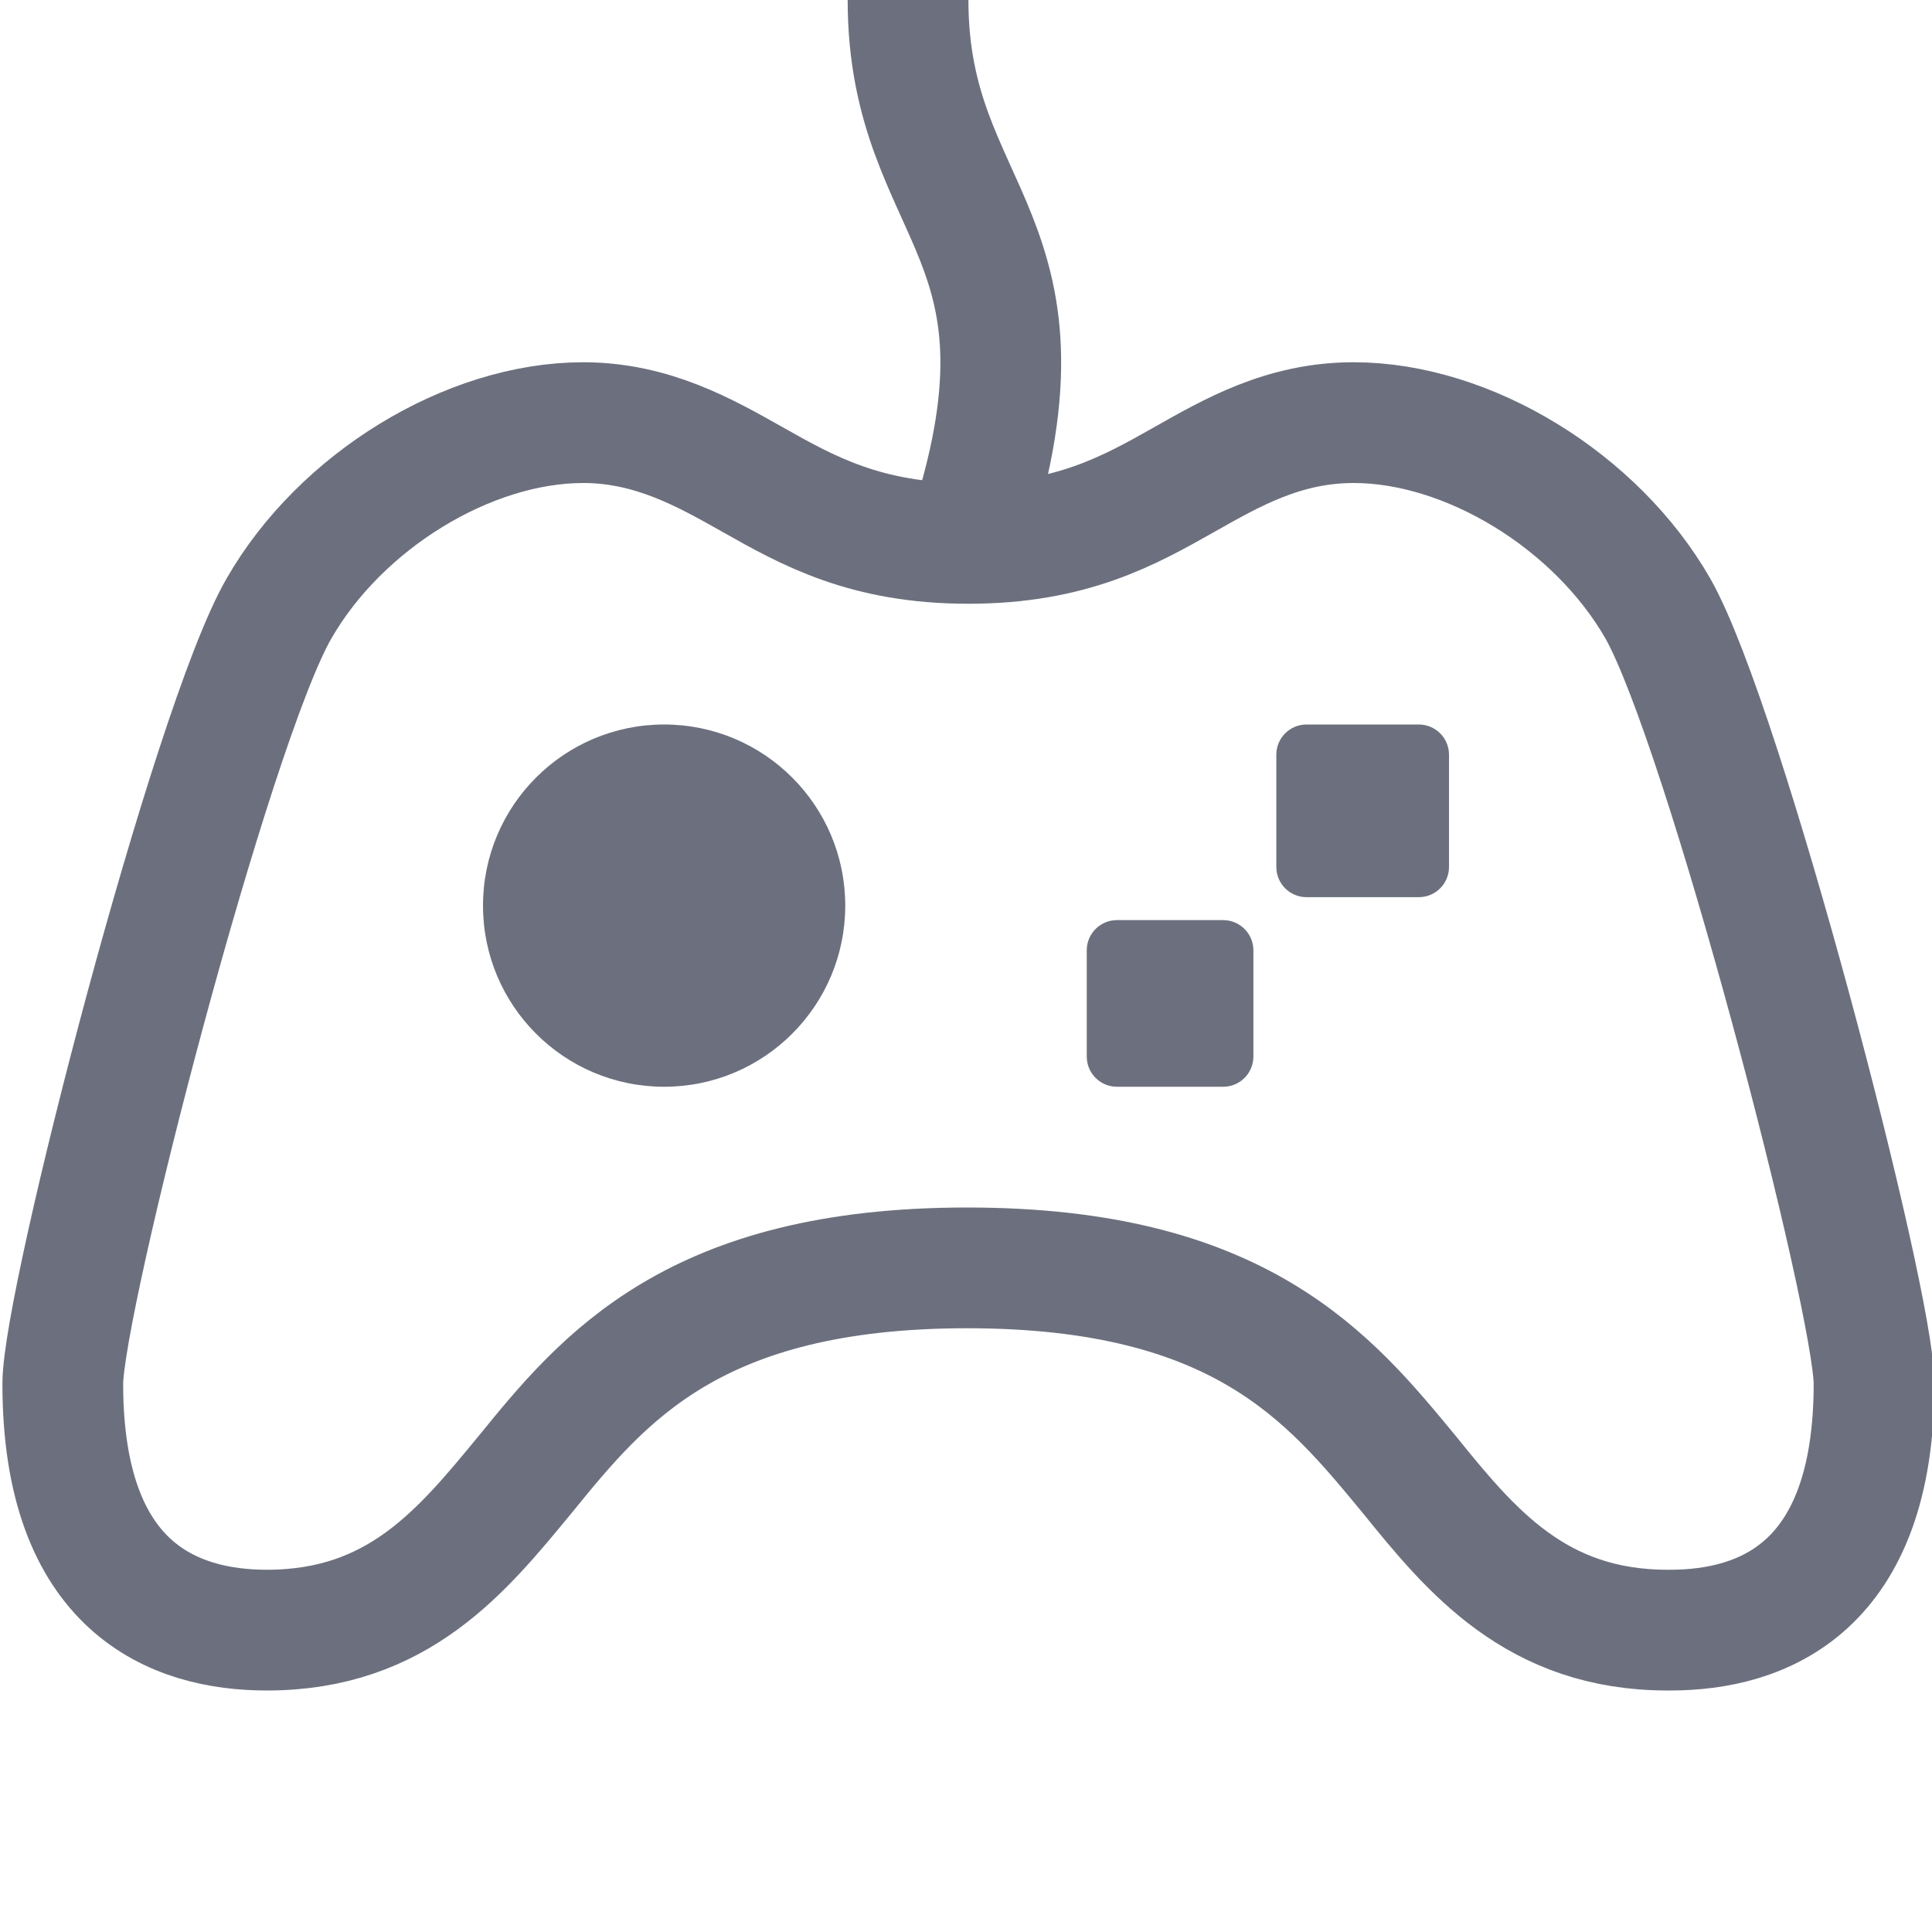
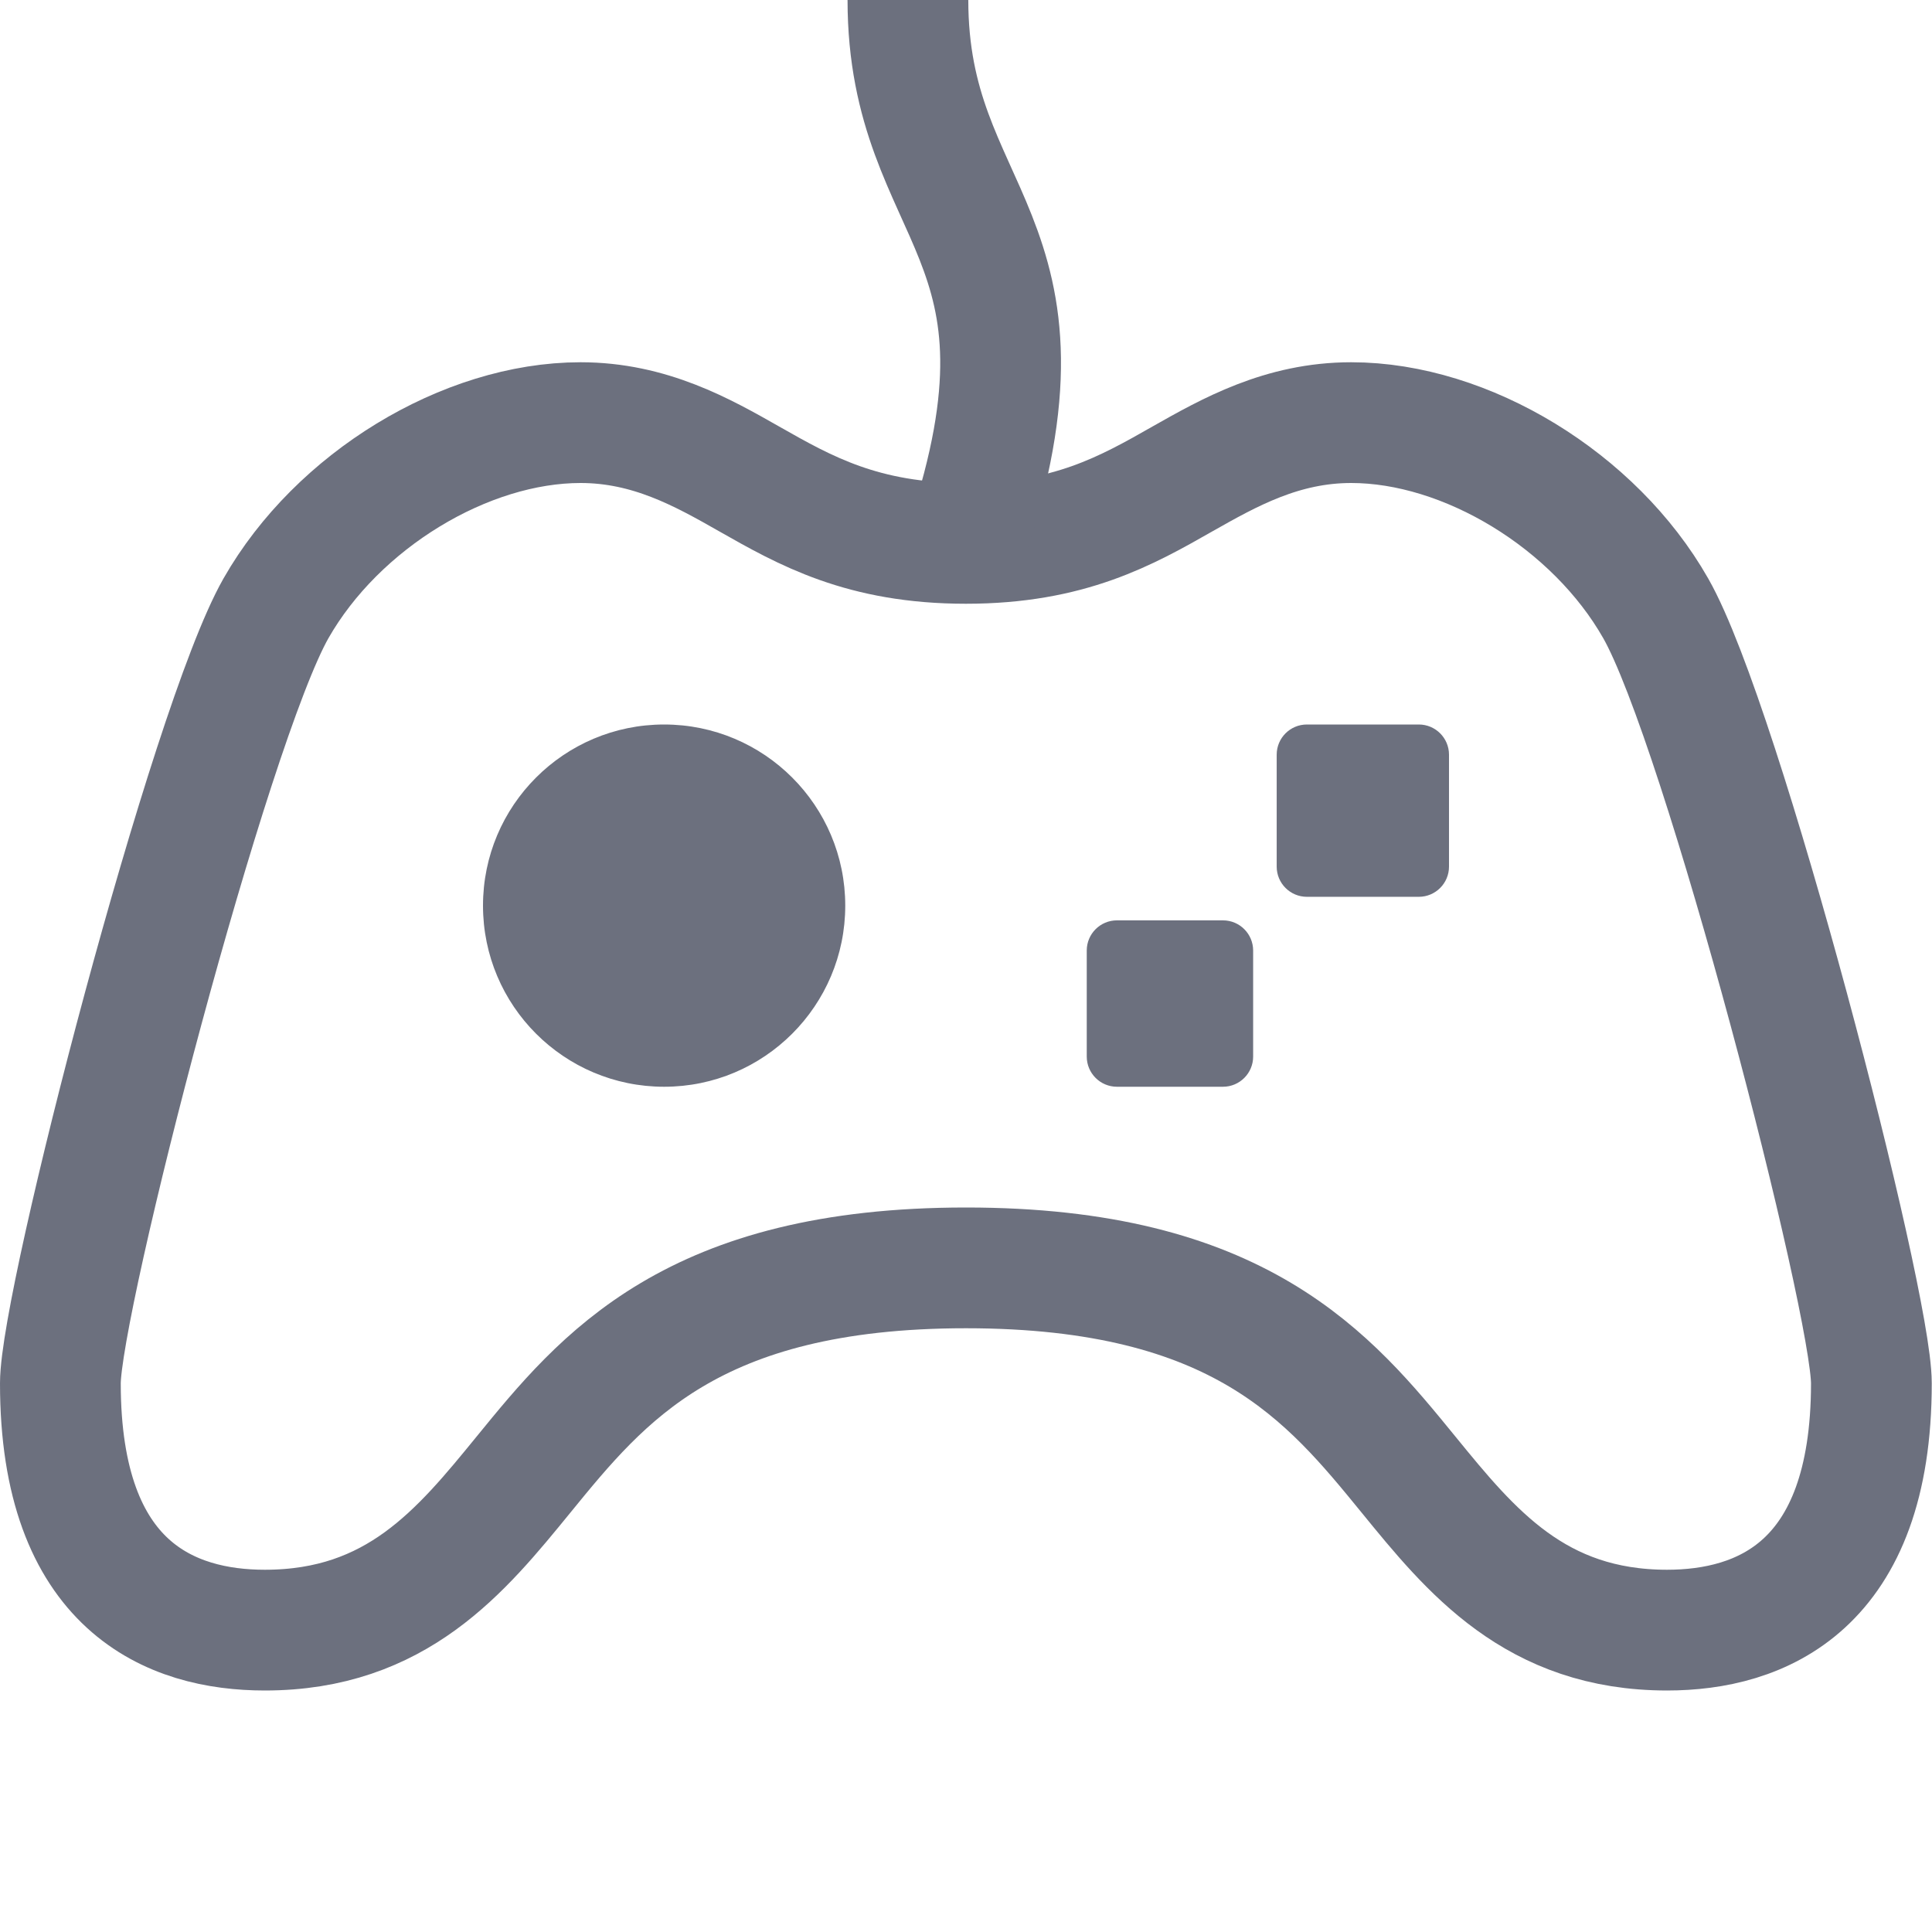
- <svg xmlns="http://www.w3.org/2000/svg" viewBox="0 0 16 16" width="16" height="16">
-   <path fill="none" stroke="#6c707e" stroke-miterlimit="10" d="M13.81 13.5c-1.09 0-1.63-.66-2.14-1.29-.66-.8-1.4-1.71-3.66-1.71s-3.01.91-3.66 1.71c-.52.63-1.05 1.29-2.14 1.29-.77 0-1.69-.35-1.69-2.04 0-.69 1.23-5.45 1.79-6.42.51-.89 1.57-1.54 2.52-1.54.57 0 1.01.25 1.4.47.46.26.94.53 1.79.53s1.33-.27 1.79-.53c.39-.22.82-.47 1.4-.47.95 0 2.01.65 2.52 1.54.55.97 1.79 5.73 1.79 6.42 0 1.69-.92 2.04-1.69 2.04Z" />
-   <rect width="1.43" height="1.43" x="10.57" y="6" fill="#6c707e" rx=".25" ry=".25" />
-   <rect width="1.38" height="1.38" x="9" y="7.62" fill="#6c707e" rx=".25" ry=".25" />
-   <circle cx="5.5" cy="7.5" r="1.5" fill="#6c707e" />
-   <path fill="none" stroke="#6c707e" stroke-miterlimit="10" d="M7.52 0c0 1.82 1.34 1.93.48 4.5" />
+ <svg xmlns="http://www.w3.org/2000/svg" width="16" height="16" viewBox="0 0 16 16">
+   <path fill="none" stroke="#6C707E" stroke-miterlimit="10" d="M13.807 13.5c-1.092 0-1.626-.655-2.143-1.289C11.009 11.408 10.268 10.5 8 10.5s-3.009.908-3.663 1.71c-.518.635-1.052 1.29-2.144 1.29C1.421 13.5.5 13.146.5 11.456c0-.689 1.234-5.45 1.786-6.419C2.794 4.146 3.854 3.5 4.808 3.5c.573 0 1.011.247 1.396.466.463.263.94.534 1.795.534s1.332-.271 1.794-.534c.387-.219.824-.466 1.397-.466.954 0 2.015.646 2.522 1.538.552.968 1.786 5.729 1.786 6.418 0 1.689-.921 2.044-1.693 2.044z" />
+   <path fill="#6C707E" d="M11.75 6h-.927a.25.25 0 0 0-.25.25v.927c0 .138.112.25.25.25h.927a.25.25 0 0 0 .25-.25V6.25a.25.25 0 0 0-.25-.25m-1.622 1.622H9.25a.25.25 0 0 0-.25.25v.878c0 .138.112.25.25.25h.878a.25.25 0 0 0 .25-.25v-.878a.25.25 0 0 0-.25-.25M5.5 9a1.5 1.5 0 1 0 0-3 1.5 1.5 0 0 0 0 3" />
+   <path fill="none" stroke="#6C707E" stroke-miterlimit="10" d="M7.519 0c0 1.817 1.338 1.933.481 4.5" />
</svg>
